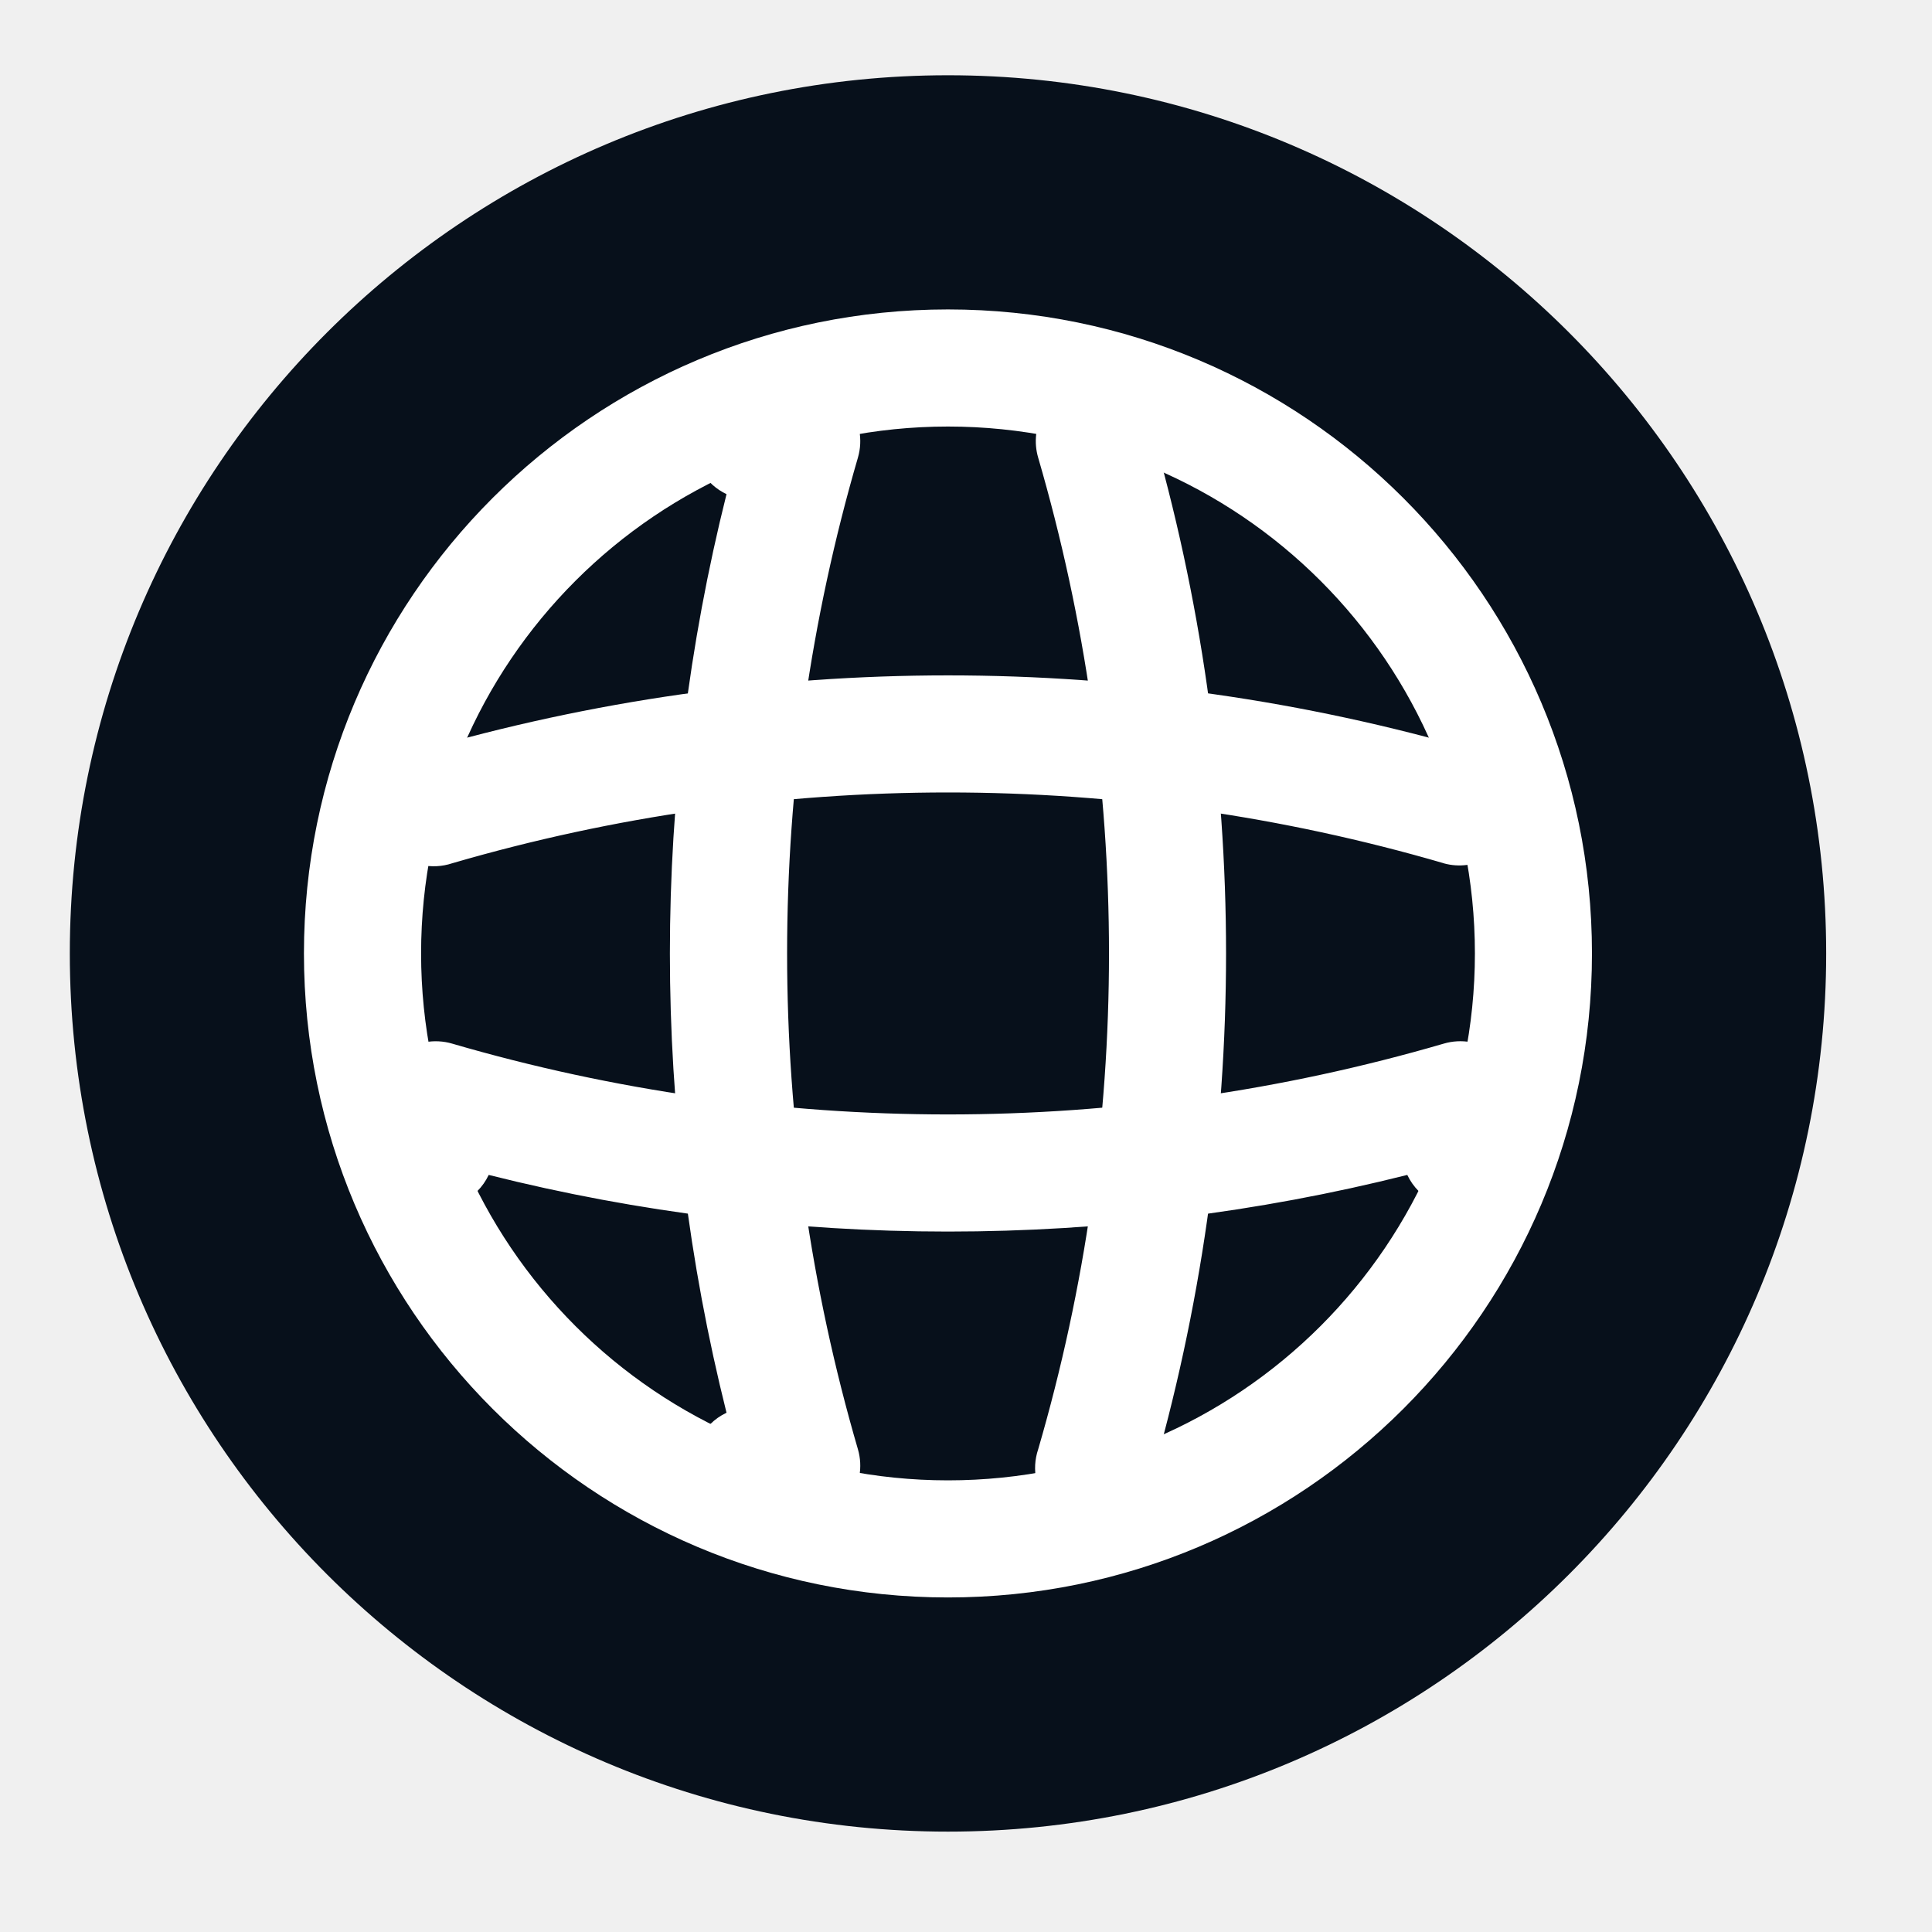
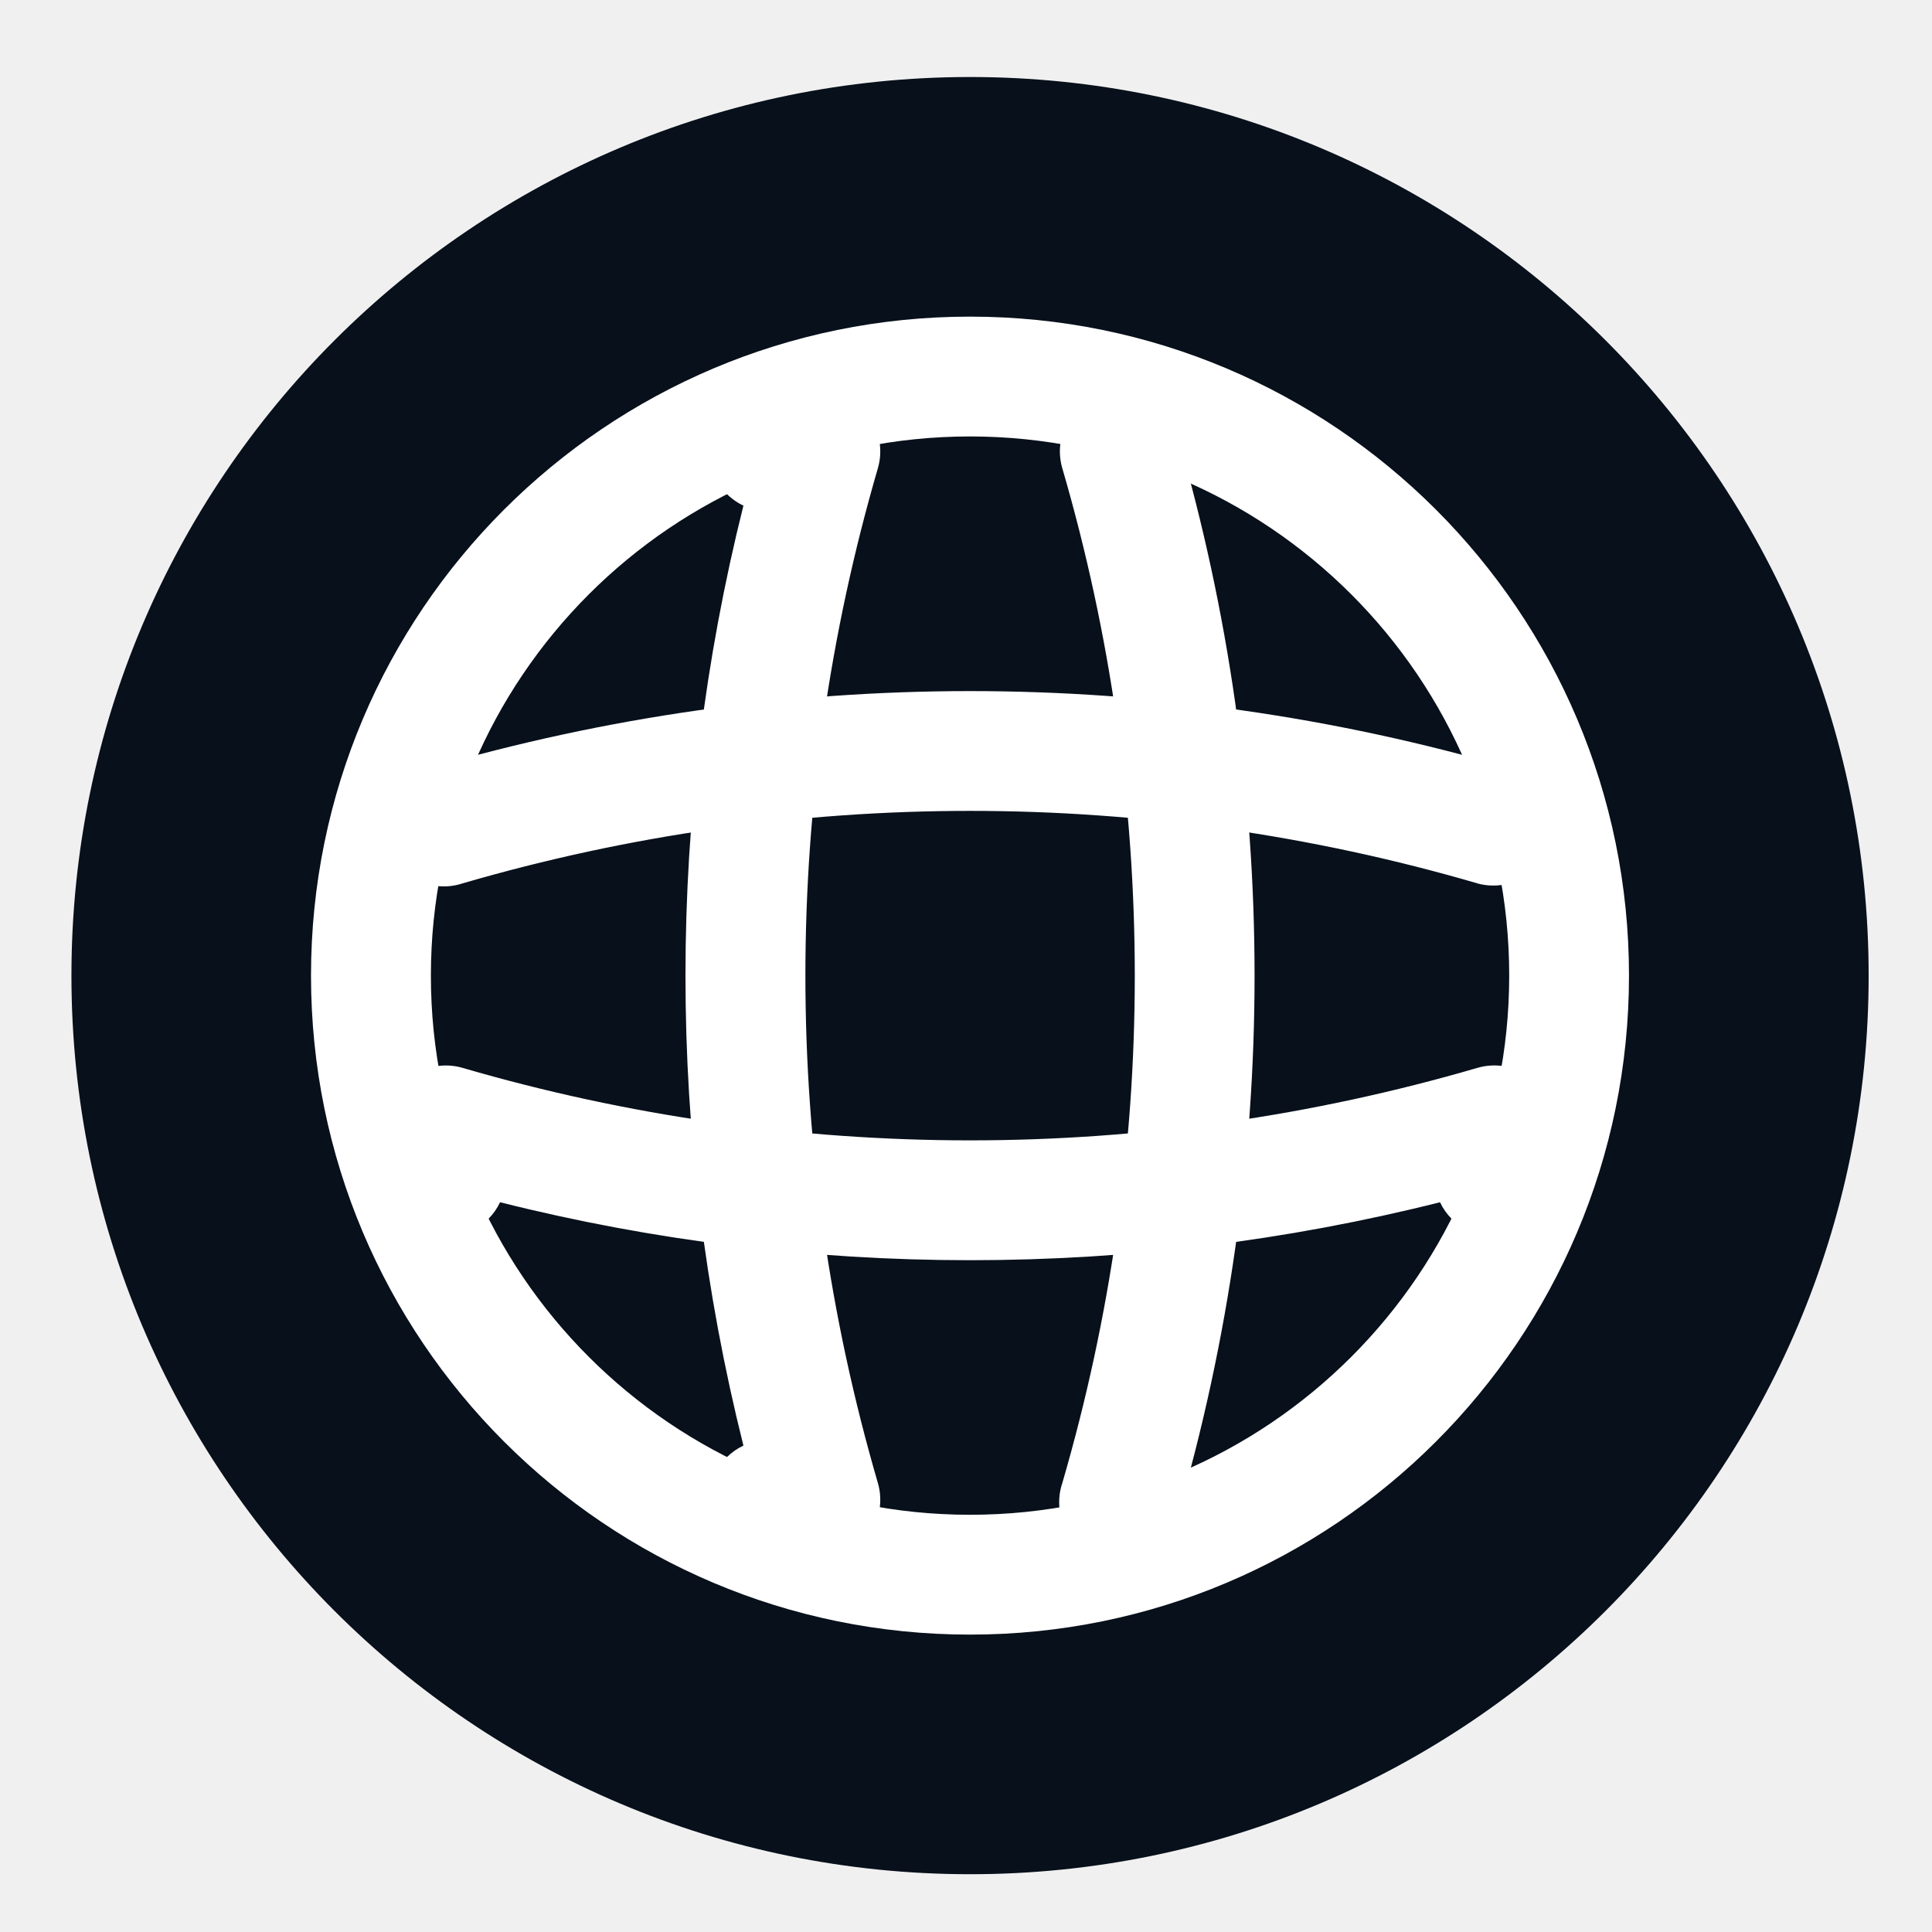
- <svg xmlns="http://www.w3.org/2000/svg" fill="none" viewBox="0 0 22 22">
+ <svg xmlns="http://www.w3.org/2000/svg" fill="none" viewBox="0 0 21.5 21.5">
  <circle cx="10.795" cy="10.857" r="10" fill="#07101B" />
  <path fill="#fff" fill-rule="evenodd" d="M10.795 4.857a6 6 0 1 0 0 12 6 6 0 0 0 0-12Zm-7.334 6a7.333 7.333 0 1 1 14.667 0 7.333 7.333 0 0 1-14.667 0Z" clip-rule="evenodd" />
  <path fill="#fff" fill-rule="evenodd" d="M7.892 5.024c0-.368.298-.667.667-.667h.57a.667.667 0 0 1 .64.855 20.167 20.167 0 0 0 0 11.29.667.667 0 0 1-.64.855h-.57a.667.667 0 0 1-.286-1.27 21.532 21.532 0 0 1 0-10.46.667.667 0 0 1-.381-.603Zm4.382-.64a.667.667 0 0 1 .827.452 21.5 21.5 0 0 1 0 12.042.667.667 0 1 1-1.279-.375 20.167 20.167 0 0 0 0-11.291.667.667 0 0 1 .452-.828Z" clip-rule="evenodd" />
  <path fill="#fff" fill-rule="evenodd" d="M4.562 11.99a.666.666 0 0 1 .587-.106 20.167 20.167 0 0 0 11.291 0 .666.666 0 0 1 .855.64v.57a.667.667 0 0 1-1.27.285c-3.418.86-7.043.86-10.46 0a.667.667 0 0 1-1.27-.285v-.57c0-.21.099-.408.267-.534ZM16.44 9.83a20.167 20.167 0 0 0-11.29 0 .667.667 0 1 1-.376-1.279 21.5 21.5 0 0 1 12.042 0 .667.667 0 0 1-.375 1.28Z" clip-rule="evenodd" />
</svg>
